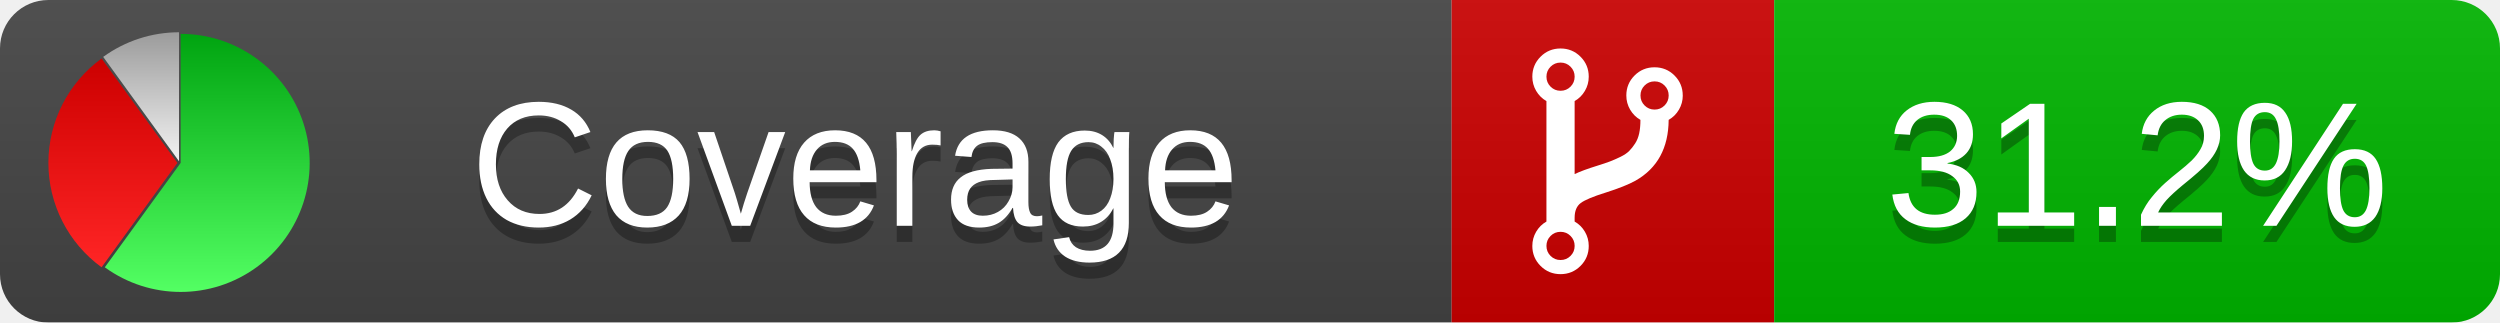
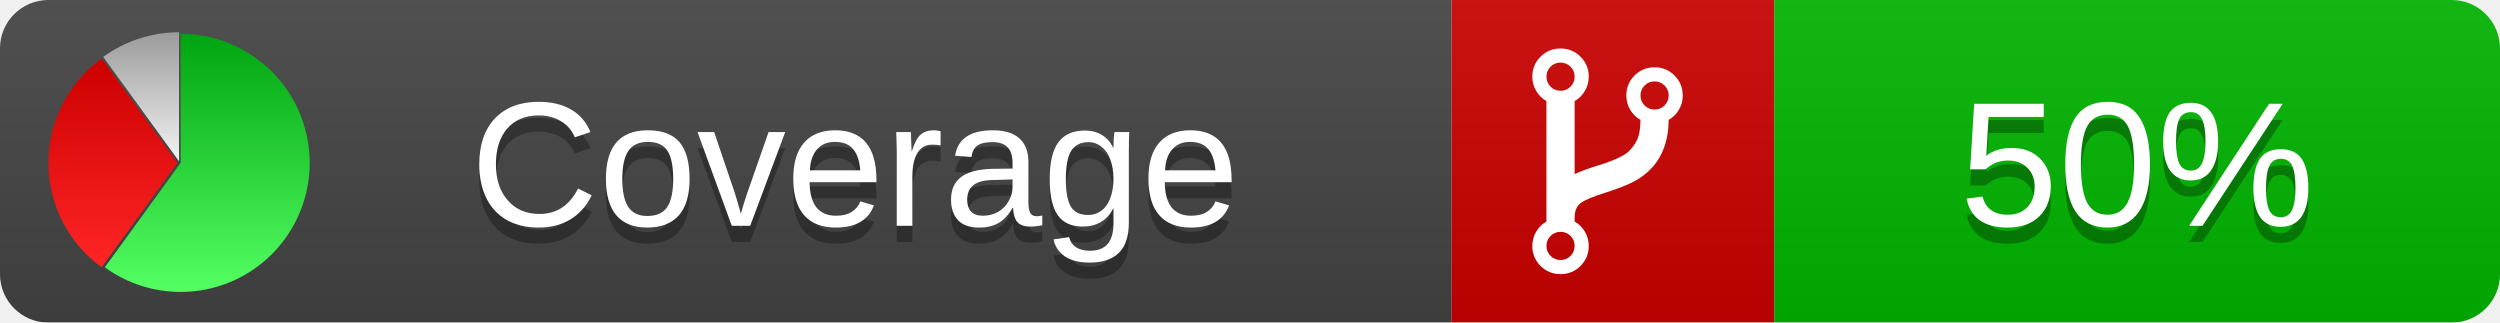
<svg xmlns="http://www.w3.org/2000/svg" xmlns:xlink="http://www.w3.org/1999/xlink" width="155" height="20">
  <style type="text/css">
          
            @keyframes fadeout {
              0 % { visibility: visible; opacity: 1; }
              40% { visibility: visible; opacity: 1; }
              50% { visibility: hidden; opacity: 0; }
              90% { visibility: hidden; opacity: 0; }
              100% { visibility: visible; opacity: 1; }
            }
            @keyframes fadein {
              0% { visibility: hidden; opacity: 0; }
              40% { visibility: hidden; opacity: 0; }
              50% { visibility: visible; opacity: 1; }
              90% { visibility: visible; opacity: 1; }
              100% { visibility: hidden; opacity: 0; }
            }
            .linecoverage {
                animation-duration: 10s;
                animation-name: fadeout;
                animation-iteration-count: infinite;
            }
            .branchcoverage {
                animation-duration: 10s;
                animation-name: fadein;
                animation-iteration-count: infinite;
            }
          
    </style>
  <defs>
    <linearGradient id="gradient" x2="0" y2="100%">
      <stop offset="0" stop-color="#bbb" stop-opacity=".1" />
      <stop offset="1" stop-opacity=".1" />
    </linearGradient>
    <linearGradient id="green" x2="0" y2="100%">
      <stop offset="0" stop-color="#00A410" />
      <stop offset="1" stop-color="#53FF63" />
    </linearGradient>
    <linearGradient id="red" x2="0" y2="100%">
      <stop offset="0" stop-color="#C00" />
      <stop offset="1" stop-color="#FF2525" />
    </linearGradient>
    <linearGradient id="gray" x2="0" y2="100%">
      <stop offset="0" stop-color="#9B9B9B" />
      <stop offset="1" stop-color="#F3F3F3" />
    </linearGradient>
    <mask id="mask">
      <rect width="155" height="20" rx="3" fill="#fff" />
    </mask>
    <g id="icon">
      <path style="fill:url(#green);" d="M205,202.5 l0,-200 a200,200 0 1,1 -117.558,361.803 z" />
      <path style="fill:url(#red);" d="M200,202.5 l-117.558,161.803 a200,200 0 0,1 0,-323.607 z" />
      <path style="fill:url(#gray);" d="M202.5,200 l-117.558,-161.803 a200,200 0 0,1 117.558,-38.196 z" />
    </g>
  </defs>
  <g mask="url(#mask)">
    <rect x="0" y="0" width="90" height="20" fill="#444" />
    <rect x="90" y="0" width="20" height="20" fill="#c00" />
    <rect x="110" y="0" width="45" height="20" fill="#00B600" />
    <rect x="0" y="0" width="155" height="20" fill="url(#gradient)" />
  </g>
  <g>
    <path class="" fill="#fff" d="m 97.628,15.247 q 0,-0.364 -0.255,-0.619 -0.255,-0.255 -0.619,-0.255 -0.364,0 -0.619,0.255 -0.255,0.255 -0.255,0.619 0,0.364 0.255,0.619 0.255,0.255 0.619,0.255 0.364,0 0.619,-0.255 0.255,-0.255 0.255,-0.619 z m 0,-10.493 q 0,-0.364 -0.255,-0.619 -0.255,-0.255 -0.619,-0.255 -0.364,0 -0.619,0.255 -0.255,0.255 -0.255,0.619 0,0.364 0.255,0.619 0.255,0.255 0.619,0.255 0.364,0 0.619,-0.255 0.255,-0.255 0.255,-0.619 z m 5.83,1.166 q 0,-0.364 -0.255,-0.619 -0.255,-0.255 -0.619,-0.255 -0.364,0 -0.619,0.255 -0.255,0.255 -0.255,0.619 0,0.364 0.255,0.619 0.255,0.255 0.619,0.255 0.364,0 0.619,-0.255 0.255,-0.255 0.255,-0.619 z m 0.874,0 q 0,0.474 -0.237,0.879 -0.237,0.405 -0.638,0.633 -0.018,2.614 -2.059,3.771 -0.619,0.346 -1.849,0.738 -1.166,0.364 -1.544,0.647 -0.378,0.282 -0.378,0.911 l 0,0.237 q 0.401,0.228 0.638,0.633 0.237,0.405 0.237,0.879 0,0.729 -0.51,1.239 -0.51,0.51 -1.239,0.51 -0.729,0 -1.239,-0.51 -0.51,-0.51 -0.51,-1.239 0,-0.474 0.237,-0.879 0.237,-0.405 0.638,-0.633 l 0,-7.469 q -0.401,-0.228 -0.638,-0.633 -0.237,-0.405 -0.237,-0.879 0,-0.729 0.51,-1.239 0.51,-0.51 1.239,-0.51 0.729,0 1.239,0.51 0.51,0.51 0.51,1.239 0,0.474 -0.237,0.879 -0.237,0.405 -0.638,0.633 l 0,4.527 q 0.492,-0.237 1.403,-0.519 0.501,-0.155 0.797,-0.269 0.296,-0.114 0.642,-0.282 0.346,-0.169 0.537,-0.36 0.191,-0.191 0.369,-0.465 0.178,-0.273 0.255,-0.633 0.077,-0.36 0.077,-0.833 -0.401,-0.228 -0.638,-0.633 -0.237,-0.405 -0.237,-0.879 0,-0.729 0.51,-1.239 0.51,-0.51 1.239,-0.51 0.729,0 1.239,0.51 0.51,0.51 0.51,1.239 z" />
  </g>
  <g fill="#fff" text-anchor="middle" font-family="Verdana,Arial,Geneva,sans-serif" font-size="11">
    <a xlink:href="https://github.com/danielpalme/ReportGenerator" target="_top">
      <use xlink:href="#icon" transform="translate(3,2) scale(.04)" />
    </a>
    <text x="53" y="15" fill="#010101" fill-opacity=".3">Coverage</text>
    <text x="53" y="14" fill="#fff">Coverage</text>
-     <text class="" x="132.5" y="15" fill="#010101" fill-opacity=".3">31.2%</text>
-     <text class="" x="132.5" y="14">31.2%</text>
+     <text class="" x="132.5" y="15" fill="#010101" fill-opacity=".3">50%</text>
+     <text class="" x="132.5" y="14">50%</text>
  </g>
  <g>
    <rect class="" x="90" y="0" width="65" height="20" fill-opacity="0" />
  </g>
</svg>
